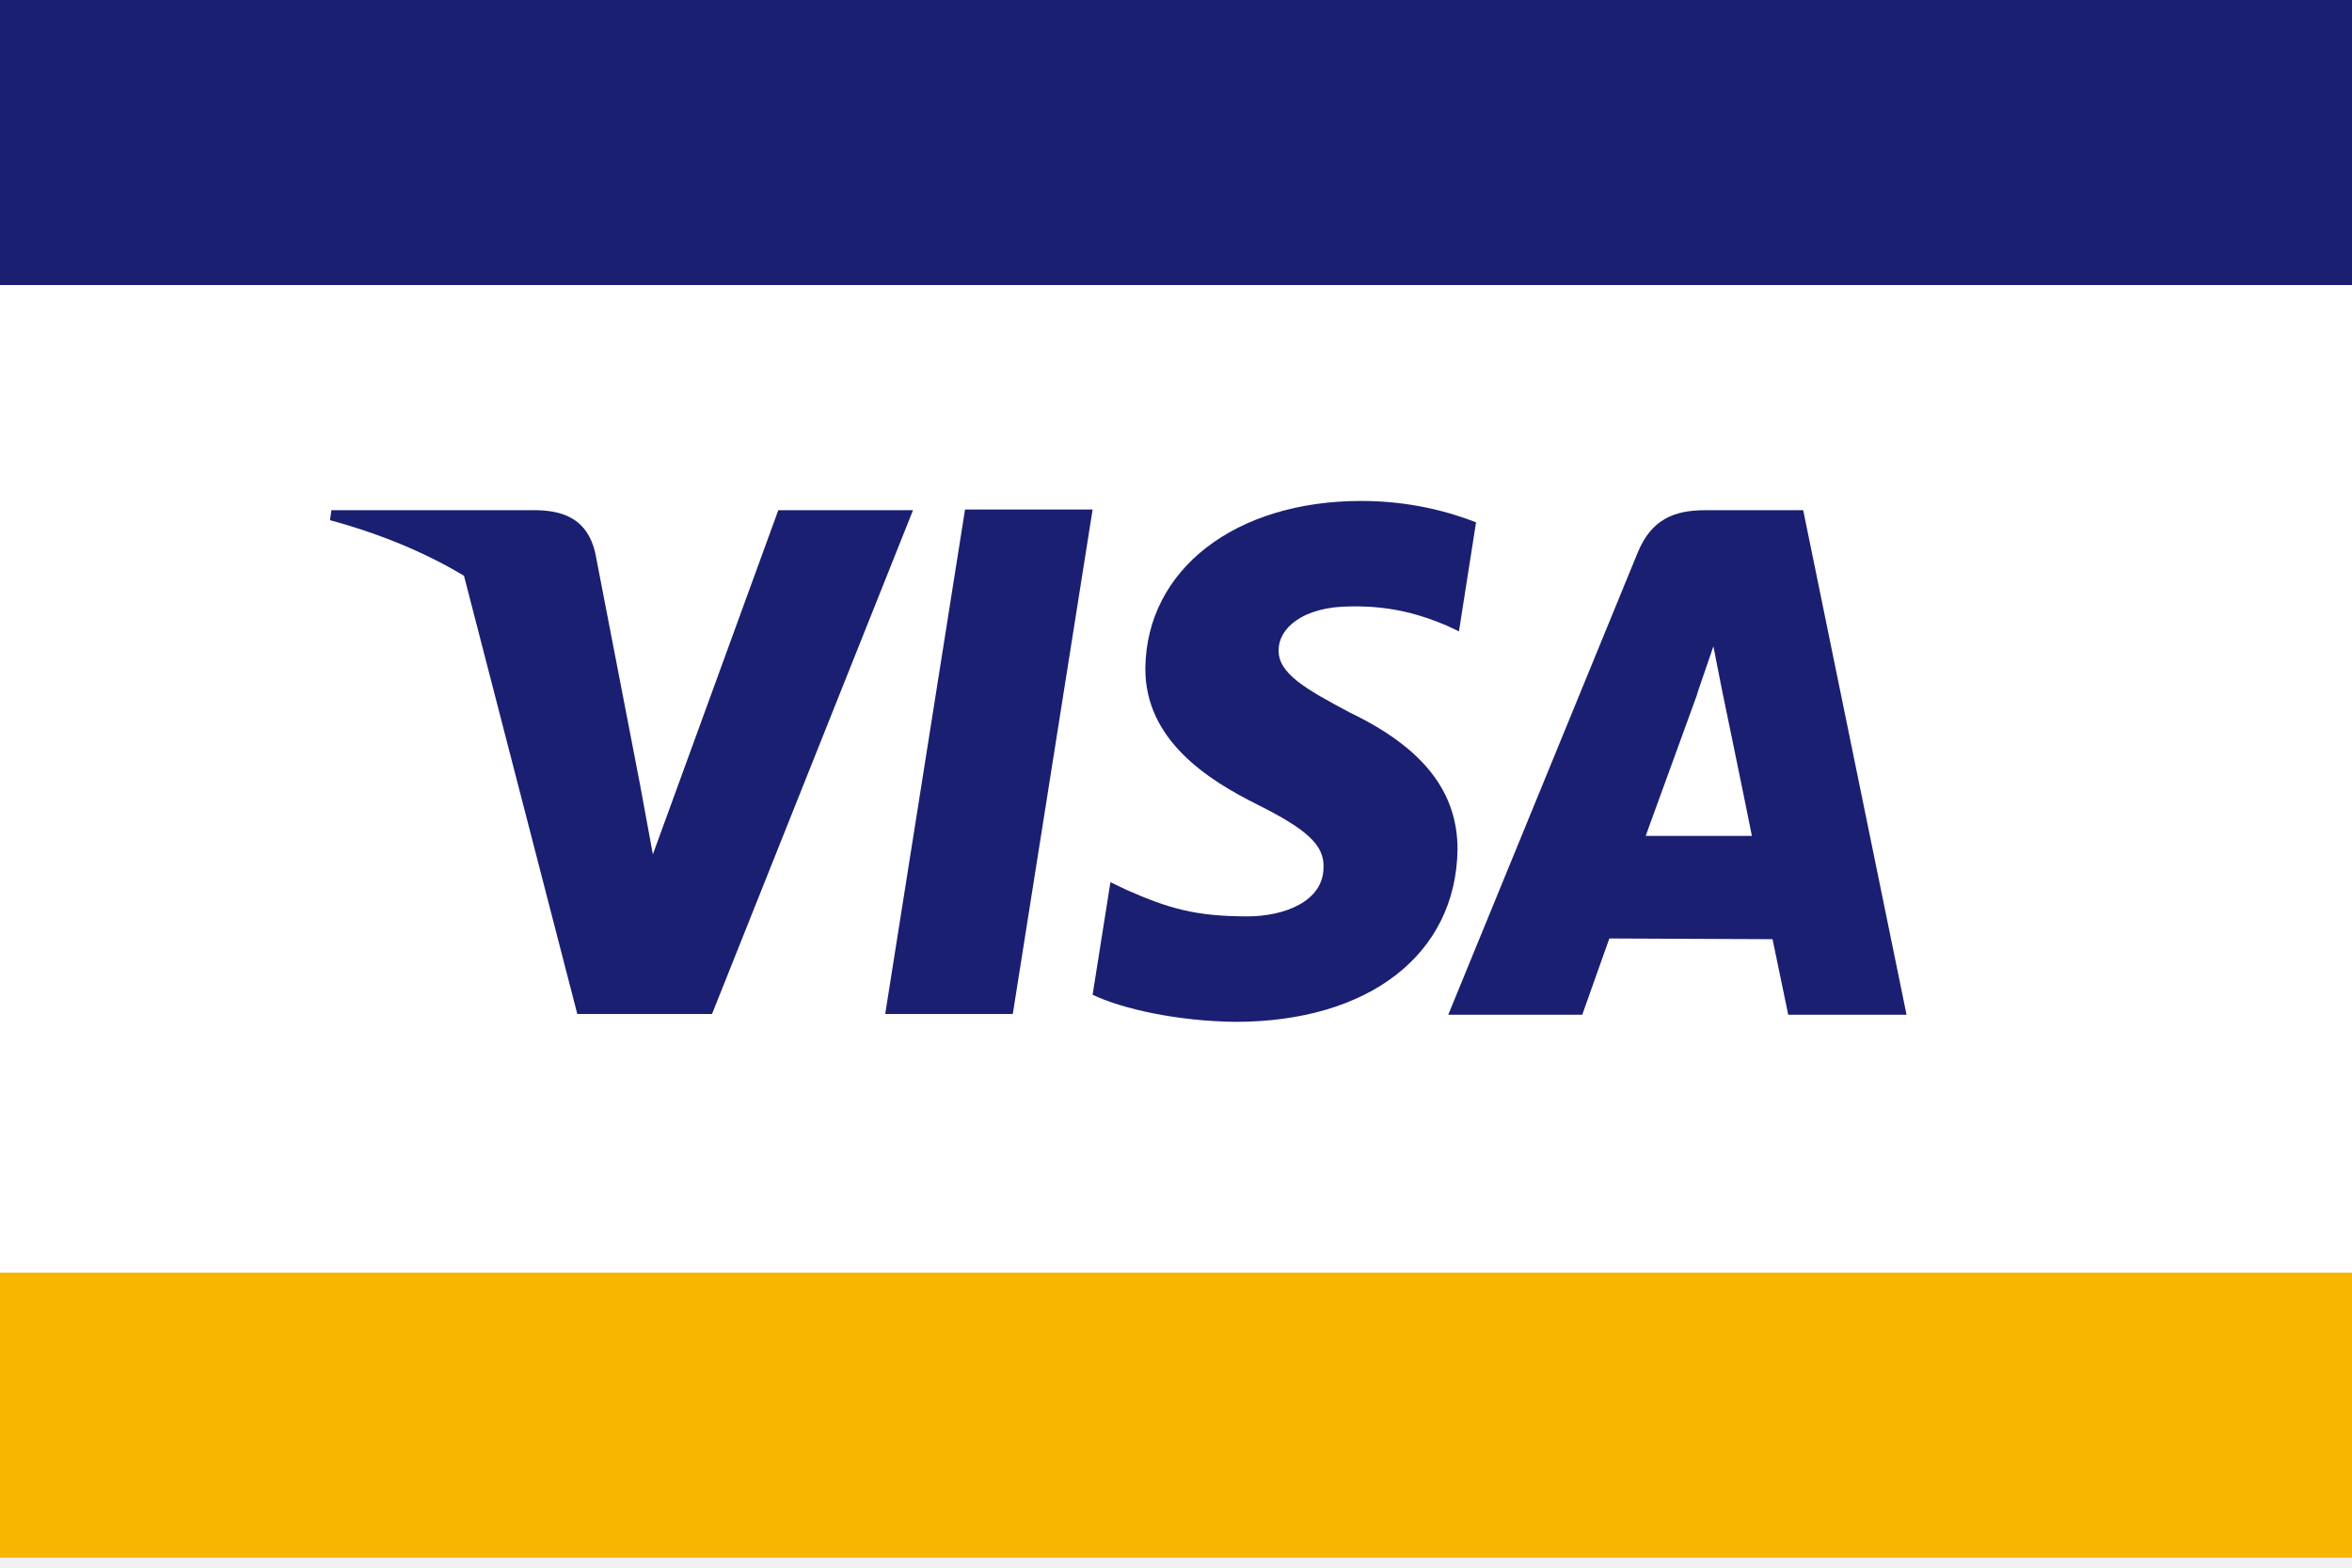
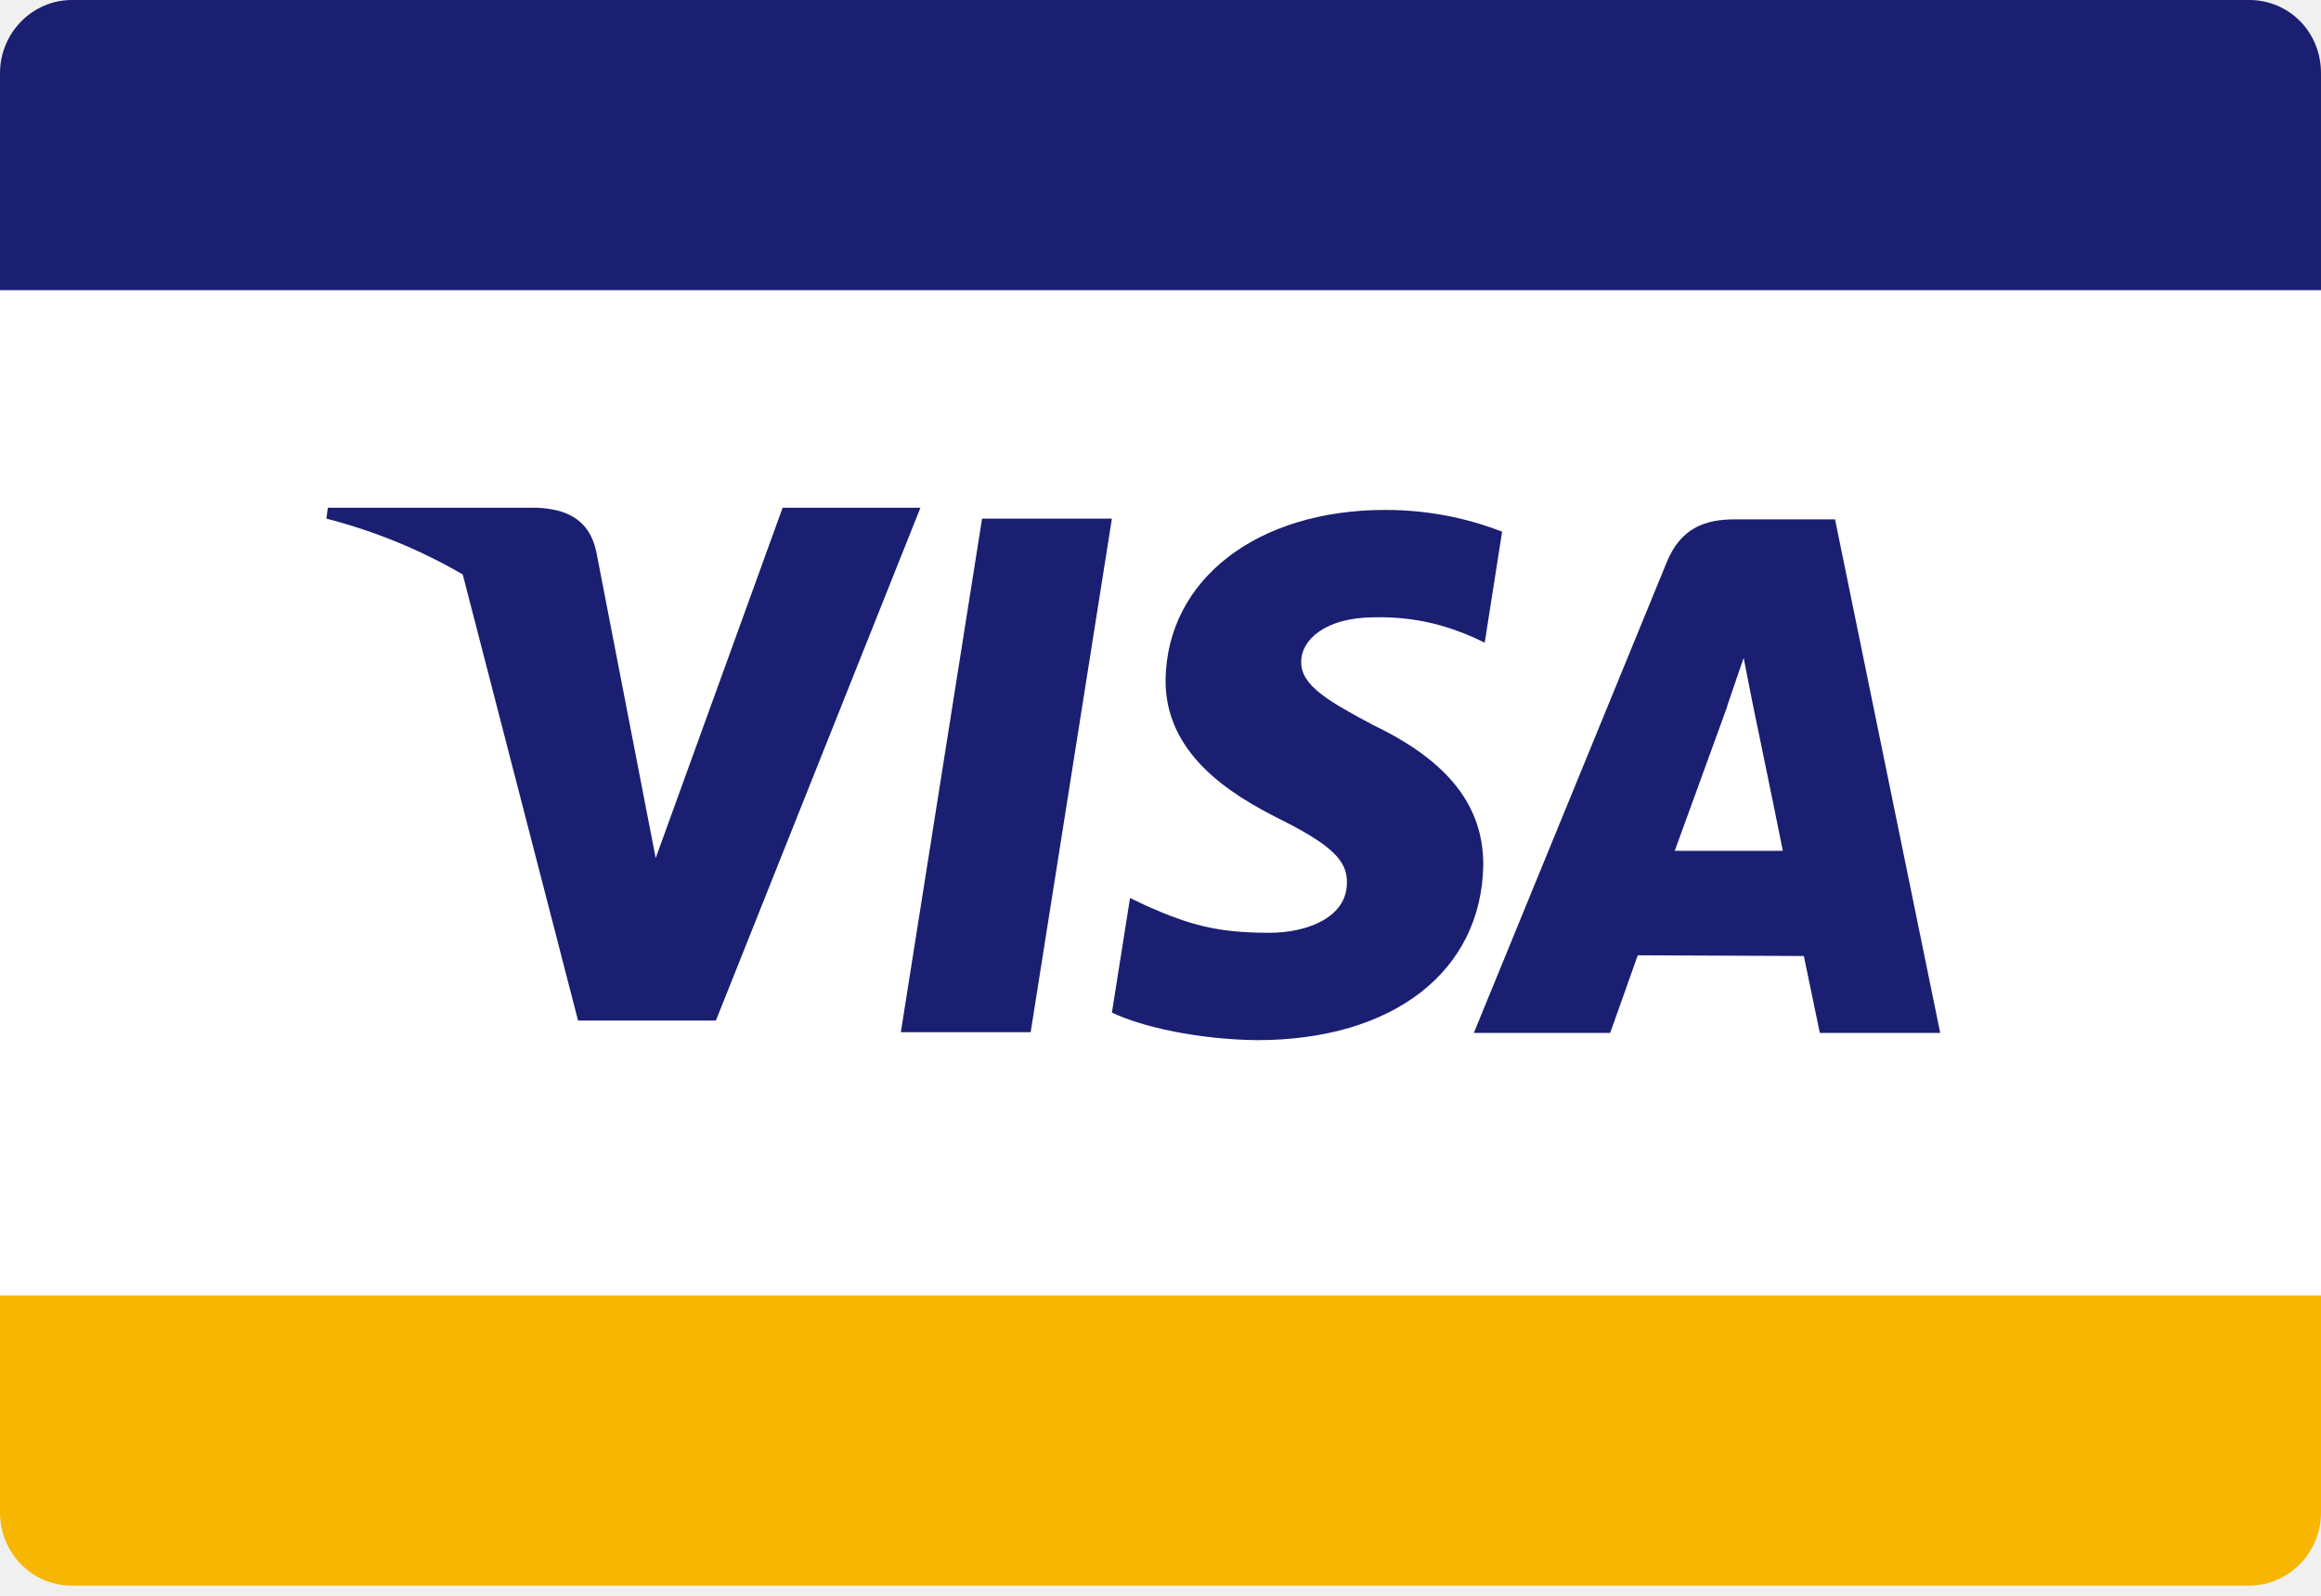
- <svg xmlns="http://www.w3.org/2000/svg" width="33" height="22" viewBox="0 0 33 22" version="1.1">
+ <svg xmlns="http://www.w3.org/2000/svg" width="32" height="22" viewBox="0 0 32 22" version="1.1">
  <g fill-rule="evenodd">
-     <rect fill="#FFFFFF" transform="translate(16.5, 11) scale(1, -1) translate(-16.5, -11) " x="0" y="4" width="33" height="14" />
-     <g transform="translate(3.561905, 6.285714)" fill="#1A1F71">
-       <g transform="translate(0.938095, 0.714286)">
-         <path d="M7.92 7.23L9.04 0.15 10.83 0.15 9.71 7.23 7.92 7.23" />
-         <path d="M16.21 0.33C15.85 0.19 15.3 0.03 14.6 0.03 12.83 0.03 11.59 0.99 11.57 2.37 11.56 3.39 12.46 3.95 13.14 4.29 13.84 4.64 14.08 4.86 14.07 5.17 14.07 5.65 13.52 5.86 13 5.86 12.28 5.86 11.9 5.75 11.31 5.49L11.08 5.38 10.83 6.96C11.25 7.16 12.02 7.33 12.83 7.34 14.71 7.34 15.93 6.39 15.95 4.92 15.95 4.12 15.48 3.5 14.44 3 13.82 2.67 13.43 2.45 13.44 2.12 13.44 1.83 13.76 1.51 14.46 1.51 15.05 1.5 15.47 1.64 15.8 1.78L15.97 1.86 16.21 0.33" />
-         <path d="M20.8 0.16L19.42 0.16C18.99 0.16 18.67 0.29 18.48 0.75L15.82 7.24 17.7 7.24C17.7 7.24 18.01 6.37 18.08 6.17 18.28 6.17 20.11 6.18 20.37 6.18 20.42 6.42 20.59 7.24 20.59 7.24L22.25 7.24 20.8 0.16 20.8 0.16ZM18.59 4.73C18.74 4.32 19.31 2.75 19.31 2.75 19.3 2.76 19.45 2.34 19.54 2.07L19.66 2.68C19.66 2.68 20.01 4.37 20.08 4.73L18.59 4.73 18.59 4.73Z" />
-         <path d="M4.48 4.01L4.66 4.99 6.42 0.16 8.31 0.16 5.49 7.23 3.6 7.23 2.01 1.08C1.46 0.75 0.83 0.49 0.13 0.3L0.15 0.16 3.04 0.16C3.43 0.17 3.74 0.3 3.85 0.75L4.48 4.01Z" />
-       </g>
+     <rect fill="#FFFFFF" transform="translate(16, 11) scale(1, -1) translate(-16, -11) " x="0" y="4" width="32" height="14" />
+     <g transform="translate(4, 7)" fill="#1A1F71">
+       <path d="M8.42 7.23L9.54 0.15 11.33 0.15 10.21 7.23 8.42 7.23" />
+       <path d="M16.71 0.33C16.35 0.19 15.8 0.03 15.1 0.03 13.33 0.03 12.09 0.99 12.07 2.37 12.06 3.39 12.96 3.95 13.64 4.29 14.34 4.64 14.58 4.86 14.57 5.17 14.57 5.65 14.02 5.86 13.5 5.86 12.78 5.86 12.4 5.75 11.81 5.49L11.58 5.38 11.33 6.96C11.75 7.16 12.52 7.33 13.33 7.34 15.21 7.34 16.43 6.39 16.45 4.92 16.45 4.12 15.98 3.5 14.94 3 14.32 2.67 13.93 2.45 13.94 2.12 13.94 1.83 14.26 1.51 14.96 1.51 15.55 1.5 15.97 1.64 16.3 1.78L16.47 1.86 16.71 0.33" />
+       <path d="M21.3 0.16L19.92 0.16C19.49 0.16 19.17 0.29 18.98 0.75L16.32 7.24 18.2 7.24C18.2 7.24 18.51 6.37 18.58 6.17 18.78 6.17 20.61 6.18 20.87 6.18 20.92 6.42 21.09 7.24 21.09 7.24L22.75 7.24 21.3 0.16 21.3 0.16ZM19.09 4.73C19.24 4.32 19.81 2.75 19.81 2.75 19.8 2.76 19.95 2.34 20.04 2.07L20.16 2.68C20.16 2.68 20.51 4.37 20.58 4.73L19.09 4.73 19.09 4.73Z" />
+       <path d="M4.85 3.85L5.04 4.83 6.79 0 8.69 0 5.87 7.07 3.97 7.07 2.38 0.92C1.83 0.6 1.2 0.33 0.5 0.15L0.52 0 3.41 0C3.8 0.02 4.12 0.15 4.22 0.6L4.85 3.85Z" />
    </g>
-     <rect fill="#1A1F71" x="0" y="0" width="33" height="4" />
-     <rect fill="#F7B600" x="0" y="17.86" width="33" height="4" />
+     <path d="M0 4L32 4 32 1.01C32 0.44 31.56 0 31.01 0L0.99 0C0.45 0 0 0.45 0 1.01L0 4Z" fill="#1A1F71" />
+     <path d="M0 17.86L0 17.86 0 20.85C0 21.41 0.44 21.86 0.99 21.86L31.01 21.86C31.55 21.86 32 21.41 32 20.85L32 17.86 0 17.86Z" fill="#F7B600" />
  </g>
</svg>
